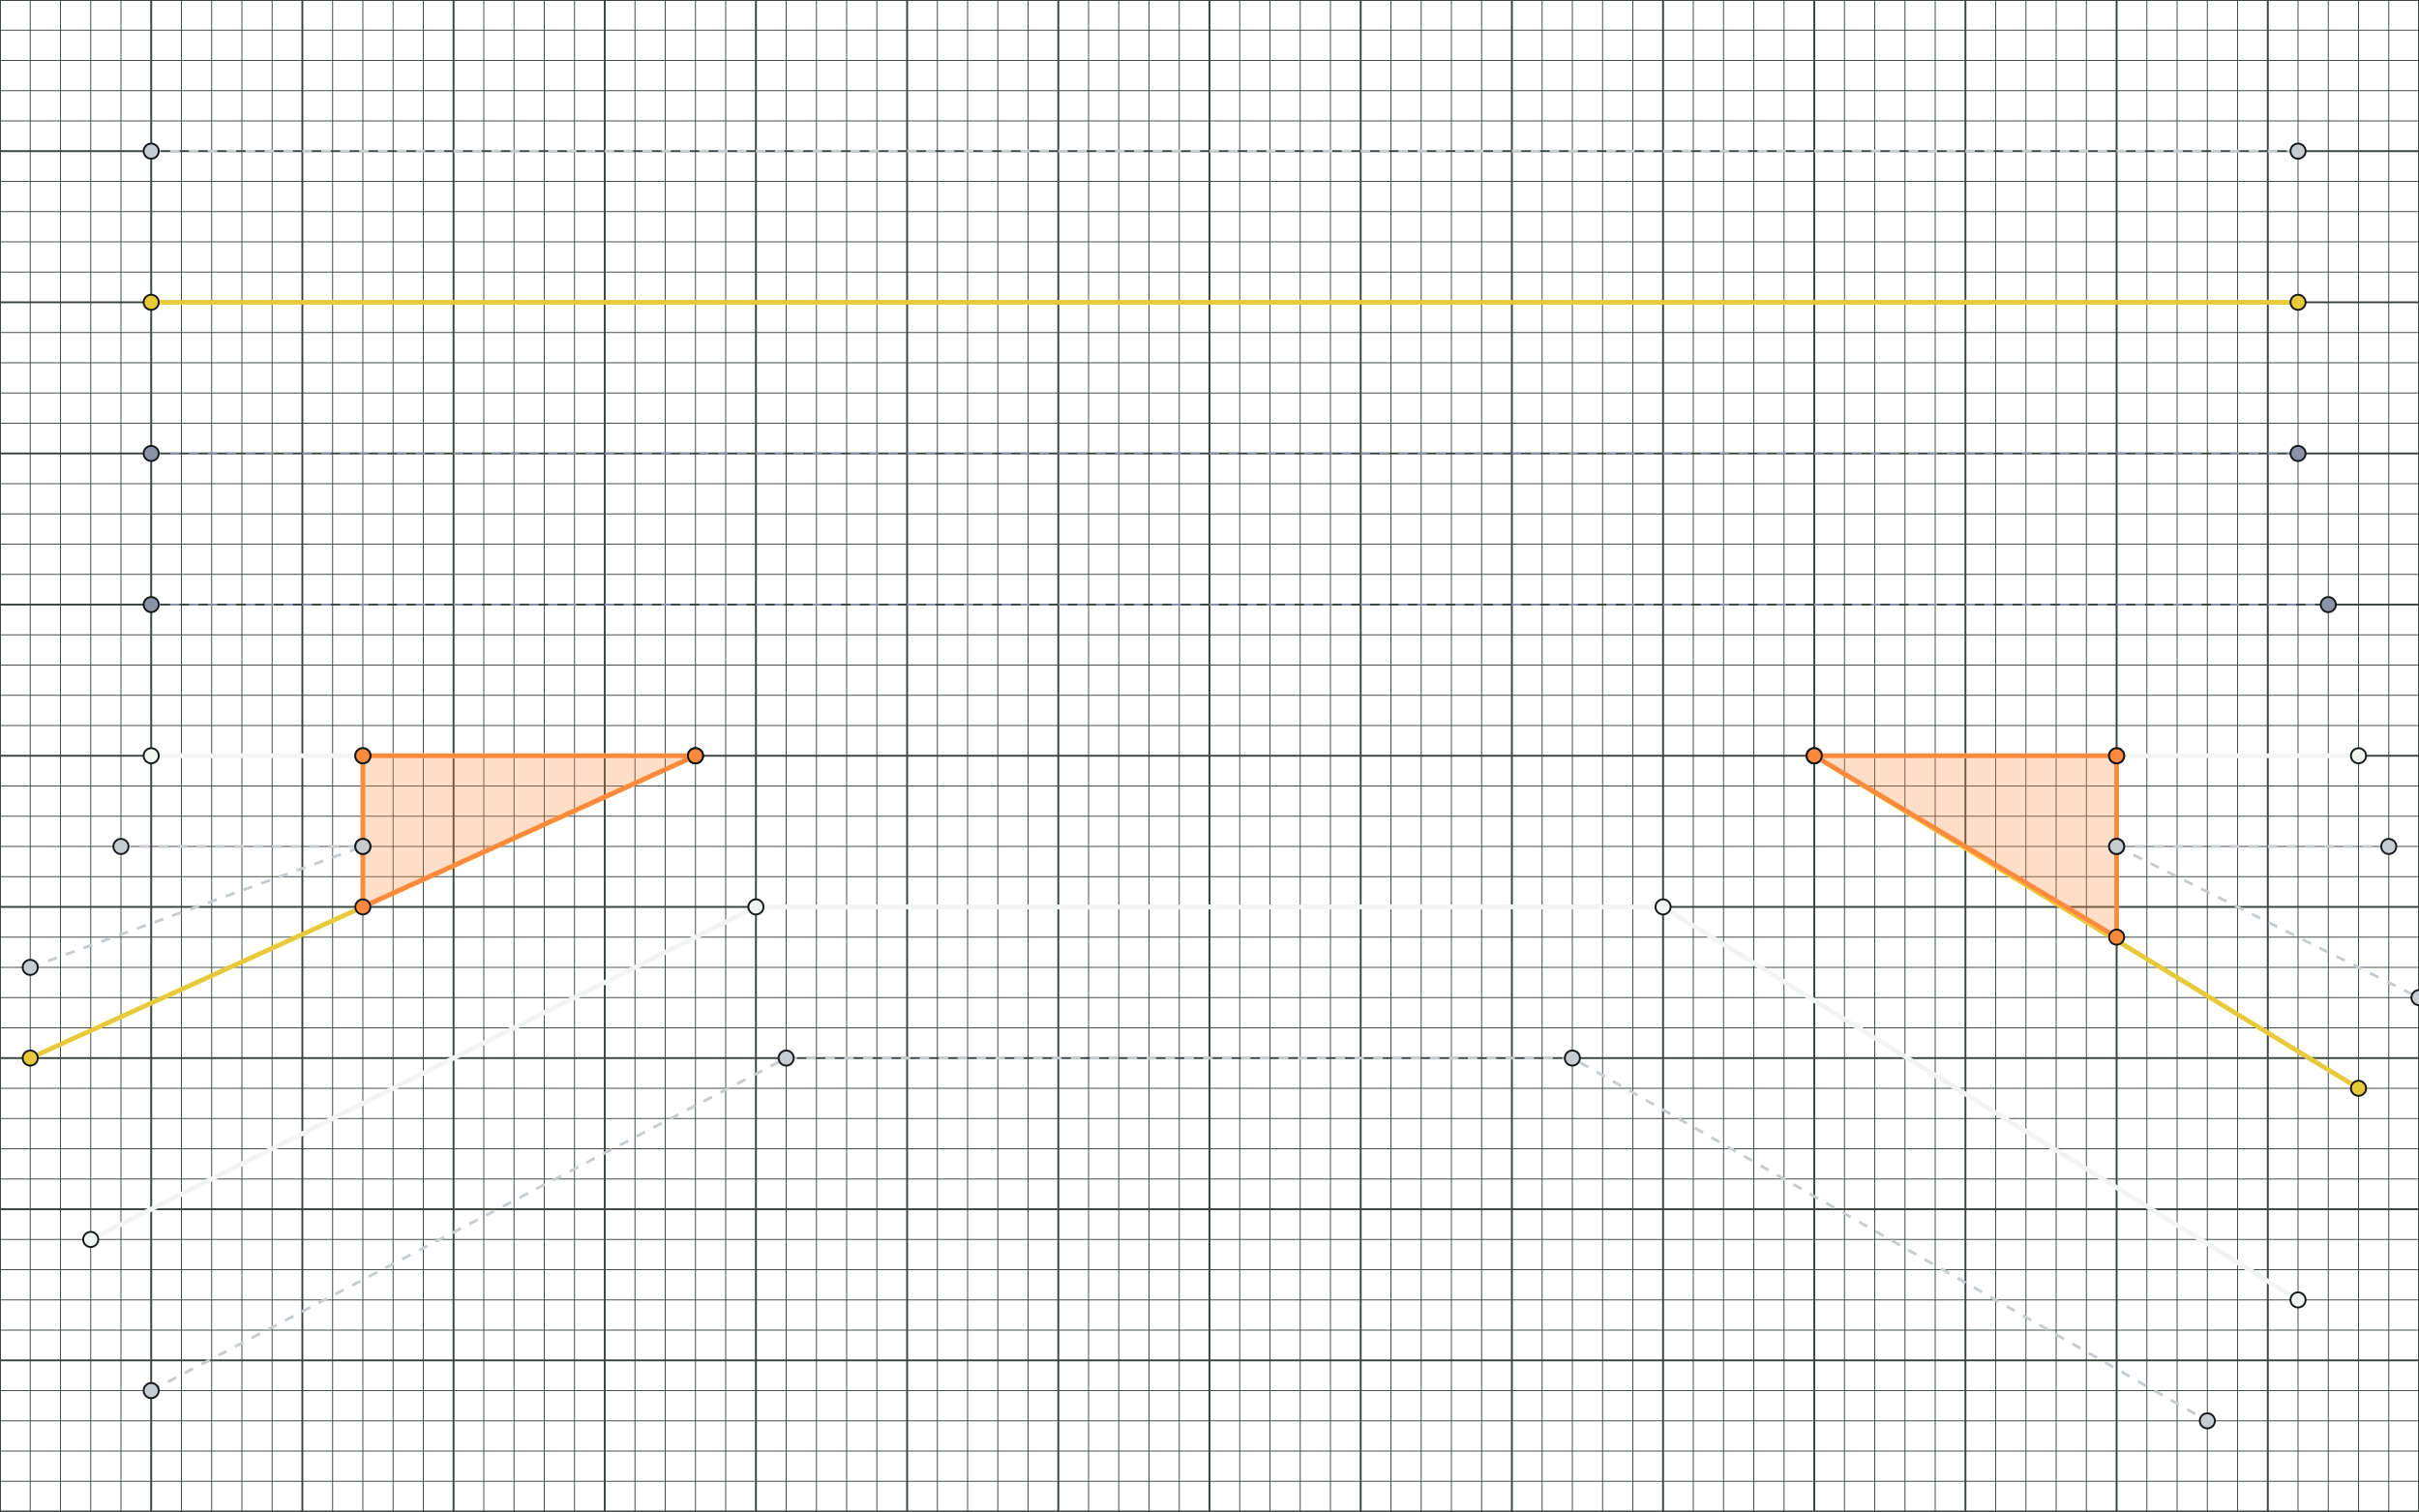
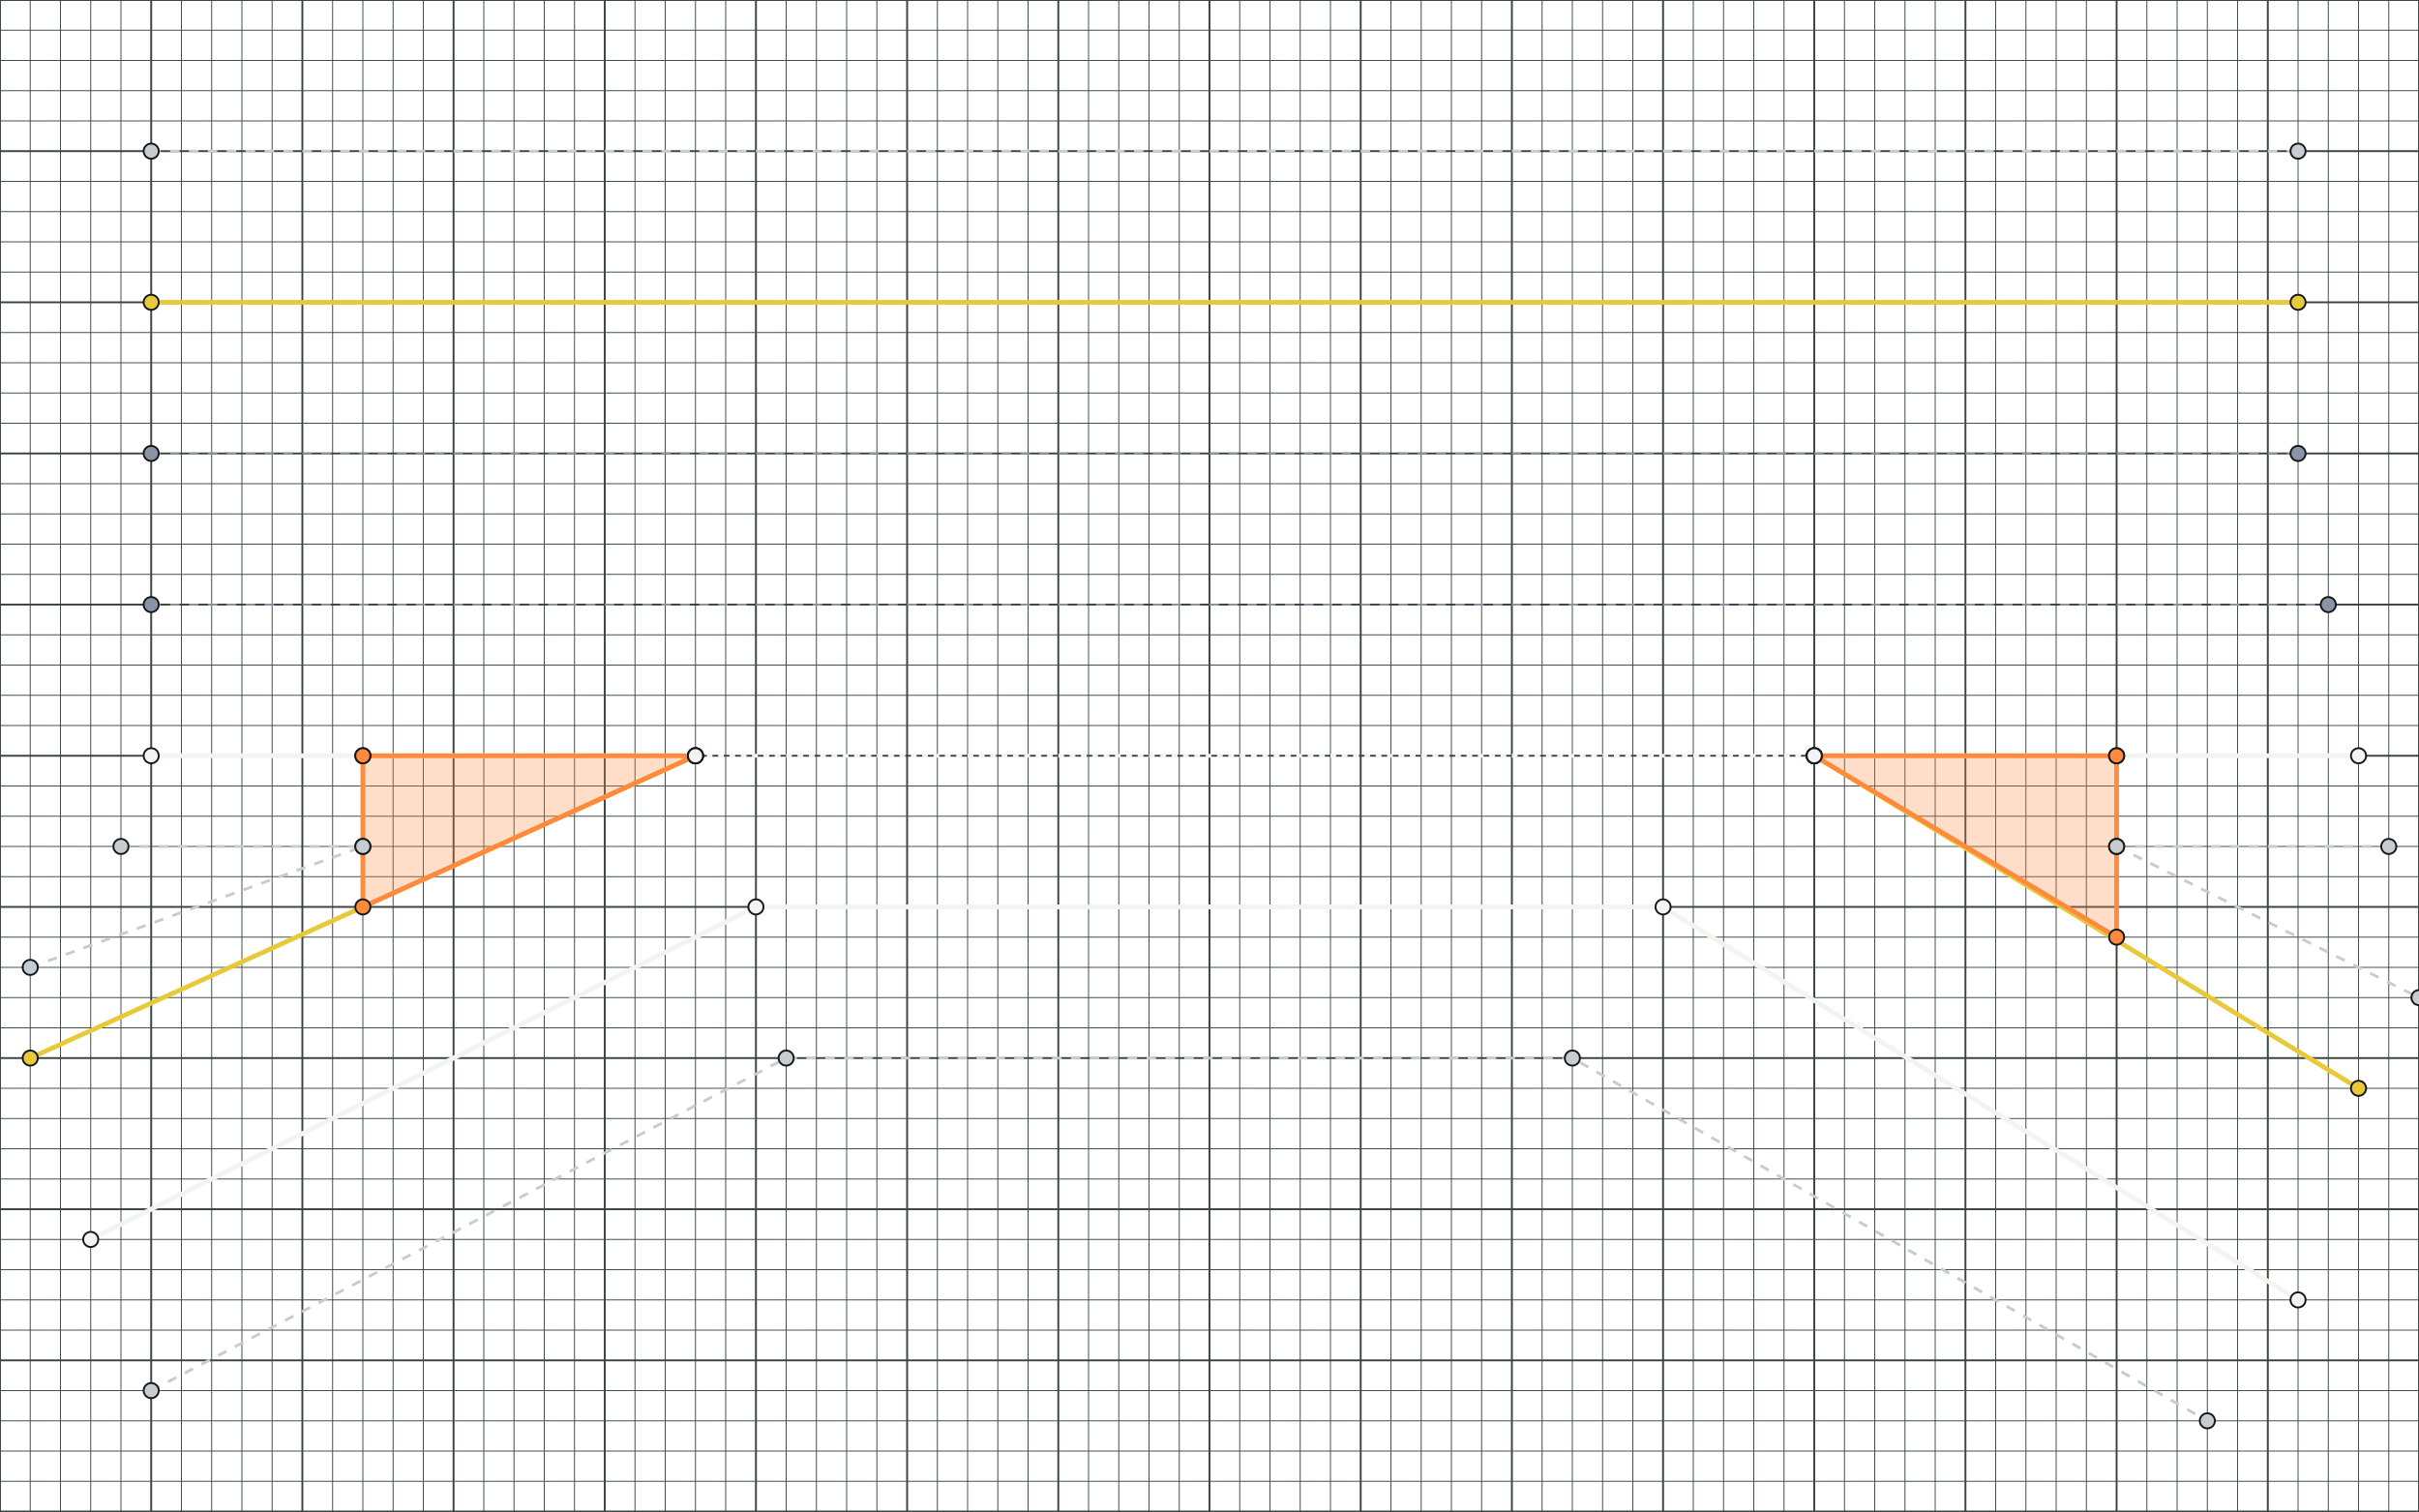
<svg xmlns="http://www.w3.org/2000/svg" id="canvas" width="1280" height="800">
  <line x1="0" y1="0" x2="0" y2="800" stroke="#3a453f" stroke-width="1" />
  <line x1="16" y1="0" x2="16" y2="800" stroke="#414d46" stroke-width="0.5" />
  <line x1="32" y1="0" x2="32" y2="800" stroke="#414d46" stroke-width="0.5" />
  <line x1="48" y1="0" x2="48" y2="800" stroke="#414d46" stroke-width="0.5" />
  <line x1="64" y1="0" x2="64" y2="800" stroke="#414d46" stroke-width="0.5" />
  <line x1="80" y1="0" x2="80" y2="800" stroke="#3a453f" stroke-width="1" />
  <line x1="96" y1="0" x2="96" y2="800" stroke="#414d46" stroke-width="0.5" />
  <line x1="112" y1="0" x2="112" y2="800" stroke="#414d46" stroke-width="0.5" />
  <line x1="128" y1="0" x2="128" y2="800" stroke="#414d46" stroke-width="0.5" />
  <line x1="144" y1="0" x2="144" y2="800" stroke="#414d46" stroke-width="0.5" />
  <line x1="160" y1="0" x2="160" y2="800" stroke="#3a453f" stroke-width="1" />
  <line x1="176" y1="0" x2="176" y2="800" stroke="#414d46" stroke-width="0.5" />
  <line x1="192" y1="0" x2="192" y2="800" stroke="#414d46" stroke-width="0.5" />
  <line x1="208" y1="0" x2="208" y2="800" stroke="#414d46" stroke-width="0.5" />
  <line x1="224" y1="0" x2="224" y2="800" stroke="#414d46" stroke-width="0.5" />
  <line x1="240" y1="0" x2="240" y2="800" stroke="#3a453f" stroke-width="1" />
  <line x1="256" y1="0" x2="256" y2="800" stroke="#414d46" stroke-width="0.5" />
  <line x1="272" y1="0" x2="272" y2="800" stroke="#414d46" stroke-width="0.5" />
  <line x1="288" y1="0" x2="288" y2="800" stroke="#414d46" stroke-width="0.5" />
  <line x1="304" y1="0" x2="304" y2="800" stroke="#414d46" stroke-width="0.5" />
  <line x1="320" y1="0" x2="320" y2="800" stroke="#3a453f" stroke-width="1" />
  <line x1="336" y1="0" x2="336" y2="800" stroke="#414d46" stroke-width="0.5" />
  <line x1="352" y1="0" x2="352" y2="800" stroke="#414d46" stroke-width="0.5" />
  <line x1="368" y1="0" x2="368" y2="800" stroke="#414d46" stroke-width="0.5" />
  <line x1="384" y1="0" x2="384" y2="800" stroke="#414d46" stroke-width="0.5" />
  <line x1="400" y1="0" x2="400" y2="800" stroke="#3a453f" stroke-width="1" />
  <line x1="416" y1="0" x2="416" y2="800" stroke="#414d46" stroke-width="0.5" />
  <line x1="432" y1="0" x2="432" y2="800" stroke="#414d46" stroke-width="0.5" />
  <line x1="448" y1="0" x2="448" y2="800" stroke="#414d46" stroke-width="0.5" />
  <line x1="464" y1="0" x2="464" y2="800" stroke="#414d46" stroke-width="0.5" />
  <line x1="480" y1="0" x2="480" y2="800" stroke="#3a453f" stroke-width="1" />
  <line x1="496" y1="0" x2="496" y2="800" stroke="#414d46" stroke-width="0.5" />
  <line x1="512" y1="0" x2="512" y2="800" stroke="#414d46" stroke-width="0.5" />
  <line x1="528" y1="0" x2="528" y2="800" stroke="#414d46" stroke-width="0.5" />
  <line x1="544" y1="0" x2="544" y2="800" stroke="#414d46" stroke-width="0.5" />
  <line x1="560" y1="0" x2="560" y2="800" stroke="#3a453f" stroke-width="1" />
  <line x1="576" y1="0" x2="576" y2="800" stroke="#414d46" stroke-width="0.5" />
  <line x1="592" y1="0" x2="592" y2="800" stroke="#414d46" stroke-width="0.5" />
  <line x1="608" y1="0" x2="608" y2="800" stroke="#414d46" stroke-width="0.5" />
  <line x1="624" y1="0" x2="624" y2="800" stroke="#414d46" stroke-width="0.5" />
  <line x1="640" y1="0" x2="640" y2="800" stroke="#3a453f" stroke-width="1" />
  <line x1="656" y1="0" x2="656" y2="800" stroke="#414d46" stroke-width="0.5" />
  <line x1="672" y1="0" x2="672" y2="800" stroke="#414d46" stroke-width="0.5" />
  <line x1="688" y1="0" x2="688" y2="800" stroke="#414d46" stroke-width="0.5" />
  <line x1="704" y1="0" x2="704" y2="800" stroke="#414d46" stroke-width="0.5" />
  <line x1="720" y1="0" x2="720" y2="800" stroke="#3a453f" stroke-width="1" />
  <line x1="736" y1="0" x2="736" y2="800" stroke="#414d46" stroke-width="0.5" />
  <line x1="752" y1="0" x2="752" y2="800" stroke="#414d46" stroke-width="0.5" />
  <line x1="768" y1="0" x2="768" y2="800" stroke="#414d46" stroke-width="0.5" />
  <line x1="784" y1="0" x2="784" y2="800" stroke="#414d46" stroke-width="0.5" />
  <line x1="800" y1="0" x2="800" y2="800" stroke="#3a453f" stroke-width="1" />
  <line x1="816" y1="0" x2="816" y2="800" stroke="#414d46" stroke-width="0.5" />
  <line x1="832" y1="0" x2="832" y2="800" stroke="#414d46" stroke-width="0.5" />
  <line x1="848" y1="0" x2="848" y2="800" stroke="#414d46" stroke-width="0.5" />
  <line x1="864" y1="0" x2="864" y2="800" stroke="#414d46" stroke-width="0.5" />
  <line x1="880" y1="0" x2="880" y2="800" stroke="#3a453f" stroke-width="1" />
  <line x1="896" y1="0" x2="896" y2="800" stroke="#414d46" stroke-width="0.5" />
  <line x1="912" y1="0" x2="912" y2="800" stroke="#414d46" stroke-width="0.5" />
  <line x1="928" y1="0" x2="928" y2="800" stroke="#414d46" stroke-width="0.5" />
  <line x1="944" y1="0" x2="944" y2="800" stroke="#414d46" stroke-width="0.5" />
  <line x1="960" y1="0" x2="960" y2="800" stroke="#3a453f" stroke-width="1" />
  <line x1="976" y1="0" x2="976" y2="800" stroke="#414d46" stroke-width="0.5" />
  <line x1="992" y1="0" x2="992" y2="800" stroke="#414d46" stroke-width="0.5" />
  <line x1="1008" y1="0" x2="1008" y2="800" stroke="#414d46" stroke-width="0.5" />
  <line x1="1024" y1="0" x2="1024" y2="800" stroke="#414d46" stroke-width="0.5" />
  <line x1="1040" y1="0" x2="1040" y2="800" stroke="#3a453f" stroke-width="1" />
  <line x1="1056" y1="0" x2="1056" y2="800" stroke="#414d46" stroke-width="0.5" />
  <line x1="1072" y1="0" x2="1072" y2="800" stroke="#414d46" stroke-width="0.5" />
  <line x1="1088" y1="0" x2="1088" y2="800" stroke="#414d46" stroke-width="0.5" />
  <line x1="1104" y1="0" x2="1104" y2="800" stroke="#414d46" stroke-width="0.5" />
  <line x1="1120" y1="0" x2="1120" y2="800" stroke="#3a453f" stroke-width="1" />
  <line x1="1136" y1="0" x2="1136" y2="800" stroke="#414d46" stroke-width="0.5" />
  <line x1="1152" y1="0" x2="1152" y2="800" stroke="#414d46" stroke-width="0.5" />
  <line x1="1168" y1="0" x2="1168" y2="800" stroke="#414d46" stroke-width="0.5" />
  <line x1="1184" y1="0" x2="1184" y2="800" stroke="#414d46" stroke-width="0.5" />
  <line x1="1200" y1="0" x2="1200" y2="800" stroke="#3a453f" stroke-width="1" />
  <line x1="1216" y1="0" x2="1216" y2="800" stroke="#414d46" stroke-width="0.5" />
  <line x1="1232" y1="0" x2="1232" y2="800" stroke="#414d46" stroke-width="0.5" />
  <line x1="1248" y1="0" x2="1248" y2="800" stroke="#414d46" stroke-width="0.5" />
  <line x1="1264" y1="0" x2="1264" y2="800" stroke="#414d46" stroke-width="0.5" />
  <line x1="1280" y1="0" x2="1280" y2="800" stroke="#3a453f" stroke-width="1" />
  <line x1="0" y1="0" x2="1280" y2="0" stroke="#3a453f" stroke-width="1" />
  <line x1="0" y1="16" x2="1280" y2="16" stroke="#414d46" stroke-width="0.5" />
  <line x1="0" y1="32" x2="1280" y2="32" stroke="#414d46" stroke-width="0.5" />
  <line x1="0" y1="48" x2="1280" y2="48" stroke="#414d46" stroke-width="0.5" />
  <line x1="0" y1="64" x2="1280" y2="64" stroke="#414d46" stroke-width="0.5" />
  <line x1="0" y1="80" x2="1280" y2="80" stroke="#3a453f" stroke-width="1" />
  <line x1="0" y1="96" x2="1280" y2="96" stroke="#414d46" stroke-width="0.5" />
  <line x1="0" y1="112" x2="1280" y2="112" stroke="#414d46" stroke-width="0.5" />
  <line x1="0" y1="128" x2="1280" y2="128" stroke="#414d46" stroke-width="0.5" />
  <line x1="0" y1="144" x2="1280" y2="144" stroke="#414d46" stroke-width="0.5" />
  <line x1="0" y1="160" x2="1280" y2="160" stroke="#3a453f" stroke-width="1" />
  <line x1="0" y1="176" x2="1280" y2="176" stroke="#414d46" stroke-width="0.5" />
  <line x1="0" y1="192" x2="1280" y2="192" stroke="#414d46" stroke-width="0.5" />
  <line x1="0" y1="208" x2="1280" y2="208" stroke="#414d46" stroke-width="0.5" />
  <line x1="0" y1="224" x2="1280" y2="224" stroke="#414d46" stroke-width="0.5" />
  <line x1="0" y1="240" x2="1280" y2="240" stroke="#3a453f" stroke-width="1" />
  <line x1="0" y1="256" x2="1280" y2="256" stroke="#414d46" stroke-width="0.5" />
  <line x1="0" y1="272" x2="1280" y2="272" stroke="#414d46" stroke-width="0.5" />
  <line x1="0" y1="288" x2="1280" y2="288" stroke="#414d46" stroke-width="0.5" />
  <line x1="0" y1="304" x2="1280" y2="304" stroke="#414d46" stroke-width="0.5" />
  <line x1="0" y1="320" x2="1280" y2="320" stroke="#3a453f" stroke-width="1" />
  <line x1="0" y1="336" x2="1280" y2="336" stroke="#414d46" stroke-width="0.5" />
  <line x1="0" y1="352" x2="1280" y2="352" stroke="#414d46" stroke-width="0.5" />
  <line x1="0" y1="368" x2="1280" y2="368" stroke="#414d46" stroke-width="0.5" />
  <line x1="0" y1="384" x2="1280" y2="384" stroke="#414d46" stroke-width="0.5" />
  <line x1="0" y1="400" x2="1280" y2="400" stroke="#3a453f" stroke-width="1" />
  <line x1="0" y1="416" x2="1280" y2="416" stroke="#414d46" stroke-width="0.5" />
  <line x1="0" y1="432" x2="1280" y2="432" stroke="#414d46" stroke-width="0.5" />
  <line x1="0" y1="448" x2="1280" y2="448" stroke="#414d46" stroke-width="0.5" />
  <line x1="0" y1="464" x2="1280" y2="464" stroke="#414d46" stroke-width="0.5" />
  <line x1="0" y1="480" x2="1280" y2="480" stroke="#3a453f" stroke-width="1" />
  <line x1="0" y1="496" x2="1280" y2="496" stroke="#414d46" stroke-width="0.5" />
  <line x1="0" y1="512" x2="1280" y2="512" stroke="#414d46" stroke-width="0.5" />
  <line x1="0" y1="528" x2="1280" y2="528" stroke="#414d46" stroke-width="0.5" />
  <line x1="0" y1="544" x2="1280" y2="544" stroke="#414d46" stroke-width="0.5" />
  <line x1="0" y1="560" x2="1280" y2="560" stroke="#3a453f" stroke-width="1" />
  <line x1="0" y1="576" x2="1280" y2="576" stroke="#414d46" stroke-width="0.5" />
  <line x1="0" y1="592" x2="1280" y2="592" stroke="#414d46" stroke-width="0.5" />
  <line x1="0" y1="608" x2="1280" y2="608" stroke="#414d46" stroke-width="0.5" />
  <line x1="0" y1="624" x2="1280" y2="624" stroke="#414d46" stroke-width="0.5" />
  <line x1="0" y1="640" x2="1280" y2="640" stroke="#3a453f" stroke-width="1" />
  <line x1="0" y1="656" x2="1280" y2="656" stroke="#414d46" stroke-width="0.5" />
  <line x1="0" y1="672" x2="1280" y2="672" stroke="#414d46" stroke-width="0.5" />
  <line x1="0" y1="688" x2="1280" y2="688" stroke="#414d46" stroke-width="0.5" />
  <line x1="0" y1="704" x2="1280" y2="704" stroke="#414d46" stroke-width="0.5" />
  <line x1="0" y1="720" x2="1280" y2="720" stroke="#3a453f" stroke-width="1" />
  <line x1="0" y1="736" x2="1280" y2="736" stroke="#414d46" stroke-width="0.5" />
  <line x1="0" y1="752" x2="1280" y2="752" stroke="#414d46" stroke-width="0.5" />
  <line x1="0" y1="768" x2="1280" y2="768" stroke="#414d46" stroke-width="0.5" />
  <line x1="0" y1="784" x2="1280" y2="784" stroke="#414d46" stroke-width="0.5" />
  <line x1="0" y1="800" x2="1280" y2="800" stroke="#3a453f" stroke-width="1" />
  <path d="M 80 80 L 1216 80" fill="none" stroke="#c7ccd1" stroke-width="1.5" stroke-dasharray="5 5" opacity="1" />
  <circle cx="80" cy="80" r="4" fill="#c7ccd1" stroke="#14181a" stroke-width="1" />
  <circle cx="1216" cy="80" r="4" fill="#c7ccd1" stroke="#14181a" stroke-width="1" />
  <path d="M 80 160 L 1216 160" fill="none" stroke="#e8c93a" stroke-width="2.5" stroke-dasharray="none" opacity="1" />
  <circle cx="80" cy="160" r="4" fill="#e8c93a" stroke="#14181a" stroke-width="1" />
  <circle cx="1216" cy="160" r="4" fill="#e8c93a" stroke="#14181a" stroke-width="1" />
  <path d="M 80 240 L 1216 240" fill="none" stroke="#8a94a6" stroke-width="1" stroke-dasharray="5 5" opacity="1" />
  <circle cx="80" cy="240" r="4" fill="#8a94a6" stroke="#14181a" stroke-width="1" />
  <circle cx="1216" cy="240" r="4" fill="#8a94a6" stroke="#14181a" stroke-width="1" />
  <path d="M 80 320 L 1232 320" fill="none" stroke="#8a94a6" stroke-width="1" stroke-dasharray="5 5" opacity="1" />
  <circle cx="80" cy="320" r="4" fill="#8a94a6" stroke="#14181a" stroke-width="1" />
  <circle cx="1232" cy="320" r="4" fill="#8a94a6" stroke="#14181a" stroke-width="1" />
  <path d="M 80 400 L 368 400" fill="none" stroke="#f2f4f2" stroke-width="2.5" stroke-dasharray="none" opacity="1" />
  <circle cx="80" cy="400" r="4" fill="#f2f4f2" stroke="#14181a" stroke-width="1" />
  <circle cx="368" cy="400" r="4" fill="#f2f4f2" stroke="#14181a" stroke-width="1" />
  <path d="M 960 400 L 1248 400" fill="none" stroke="#f2f4f2" stroke-width="2.5" stroke-dasharray="none" opacity="1" />
  <circle cx="960" cy="400" r="4" fill="#f2f4f2" stroke="#14181a" stroke-width="1" />
  <circle cx="1248" cy="400" r="4" fill="#f2f4f2" stroke="#14181a" stroke-width="1" />
  <path d="M 368 400 L 16 560" fill="none" stroke="#e8c93a" stroke-width="2.5" stroke-dasharray="none" opacity="1" />
  <circle cx="368" cy="400" r="4" fill="#e8c93a" stroke="#14181a" stroke-width="1" />
  <circle cx="16" cy="560" r="4" fill="#e8c93a" stroke="#14181a" stroke-width="1" />
  <path d="M 960 400 L 1248 576" fill="none" stroke="#e8c93a" stroke-width="2.5" stroke-dasharray="none" opacity="1" />
  <circle cx="960" cy="400" r="4" fill="#e8c93a" stroke="#14181a" stroke-width="1" />
  <circle cx="1248" cy="576" r="4" fill="#e8c93a" stroke="#14181a" stroke-width="1" />
  <path d="M 48 656 L 400 480 L 880 480 L 1216 688" fill="none" stroke="#f2f4f2" stroke-width="2.5" stroke-dasharray="none" opacity="1" />
  <circle cx="48" cy="656" r="4" fill="#f2f4f2" stroke="#14181a" stroke-width="1" />
  <circle cx="400" cy="480" r="4" fill="#f2f4f2" stroke="#14181a" stroke-width="1" />
  <circle cx="880" cy="480" r="4" fill="#f2f4f2" stroke="#14181a" stroke-width="1" />
  <circle cx="1216" cy="688" r="4" fill="#f2f4f2" stroke="#14181a" stroke-width="1" />
  <path d="M 80 736 L 416 560 L 832 560 L 1168 752" fill="none" stroke="#c7ccd1" stroke-width="1.5" stroke-dasharray="5 5" opacity="1" />
  <circle cx="80" cy="736" r="4" fill="#c7ccd1" stroke="#14181a" stroke-width="1" />
  <circle cx="416" cy="560" r="4" fill="#c7ccd1" stroke="#14181a" stroke-width="1" />
  <circle cx="832" cy="560" r="4" fill="#c7ccd1" stroke="#14181a" stroke-width="1" />
  <circle cx="1168" cy="752" r="4" fill="#c7ccd1" stroke="#14181a" stroke-width="1" />
  <path d="M 1120 400 L 1120 496 L 960 400 L 1120 400 Z" fill="rgba(255,138,61,0.28)" stroke="#ff8a3d" stroke-width="2.5" stroke-dasharray="none" opacity="1" />
  <circle cx="1120" cy="400" r="4" fill="#ff8a3d" stroke="#14181a" stroke-width="1" />
  <circle cx="1120" cy="496" r="4" fill="#ff8a3d" stroke="#14181a" stroke-width="1" />
  <circle cx="960" cy="400" r="4" fill="#ff8a3d" stroke="#14181a" stroke-width="1" />
  <circle cx="1120" cy="400" r="4" fill="#ff8a3d" stroke="#14181a" stroke-width="1" />
  <path d="M 192 400 L 192 480 L 368 400 L 192 400 Z" fill="rgba(255,138,61,0.28)" stroke="#ff8a3d" stroke-width="2.5" stroke-dasharray="none" opacity="1" />
  <circle cx="192" cy="400" r="4" fill="#ff8a3d" stroke="#14181a" stroke-width="1" />
  <circle cx="192" cy="480" r="4" fill="#ff8a3d" stroke="#14181a" stroke-width="1" />
  <circle cx="368" cy="400" r="4" fill="#ff8a3d" stroke="#14181a" stroke-width="1" />
  <circle cx="192" cy="400" r="4" fill="#ff8a3d" stroke="#14181a" stroke-width="1" />
  <path d="M 64 448 L 192 448" fill="none" stroke="#c7ccd1" stroke-width="1.5" stroke-dasharray="5 5" opacity="1" />
  <circle cx="64" cy="448" r="4" fill="#c7ccd1" stroke="#14181a" stroke-width="1" />
  <circle cx="192" cy="448" r="4" fill="#c7ccd1" stroke="#14181a" stroke-width="1" />
  <path d="M 1120 448 L 1264 448" fill="none" stroke="#c7ccd1" stroke-width="1.5" stroke-dasharray="5 5" opacity="1" />
  <circle cx="1120" cy="448" r="4" fill="#c7ccd1" stroke="#14181a" stroke-width="1" />
  <circle cx="1264" cy="448" r="4" fill="#c7ccd1" stroke="#14181a" stroke-width="1" />
  <path d="M 1120 448 L 1280 528" fill="none" stroke="#c7ccd1" stroke-width="1.5" stroke-dasharray="5 5" opacity="1" />
  <circle cx="1120" cy="448" r="4" fill="#c7ccd1" stroke="#14181a" stroke-width="1" />
  <circle cx="1280" cy="528" r="4" fill="#c7ccd1" stroke="#14181a" stroke-width="1" />
  <path d="M 16 512 L 192 448" fill="none" stroke="#c7ccd1" stroke-width="1.5" stroke-dasharray="5 5" opacity="1" />
  <circle cx="16" cy="512" r="4" fill="#c7ccd1" stroke="#14181a" stroke-width="1" />
  <circle cx="192" cy="448" r="4" fill="#c7ccd1" stroke="#14181a" stroke-width="1" />
+   <path d="M 368 400 L 960 400" fill="none" stroke="#f2f4f2" stroke-width="2" stroke-dasharray="3 3" opacity="1" />
+   <circle cx="368" cy="400" r="4" fill="#f2f4f2" stroke="#14181a" stroke-width="1" />
+   <circle cx="960" cy="400" r="4" fill="#f2f4f2" stroke="#14181a" stroke-width="1" />
</svg>
